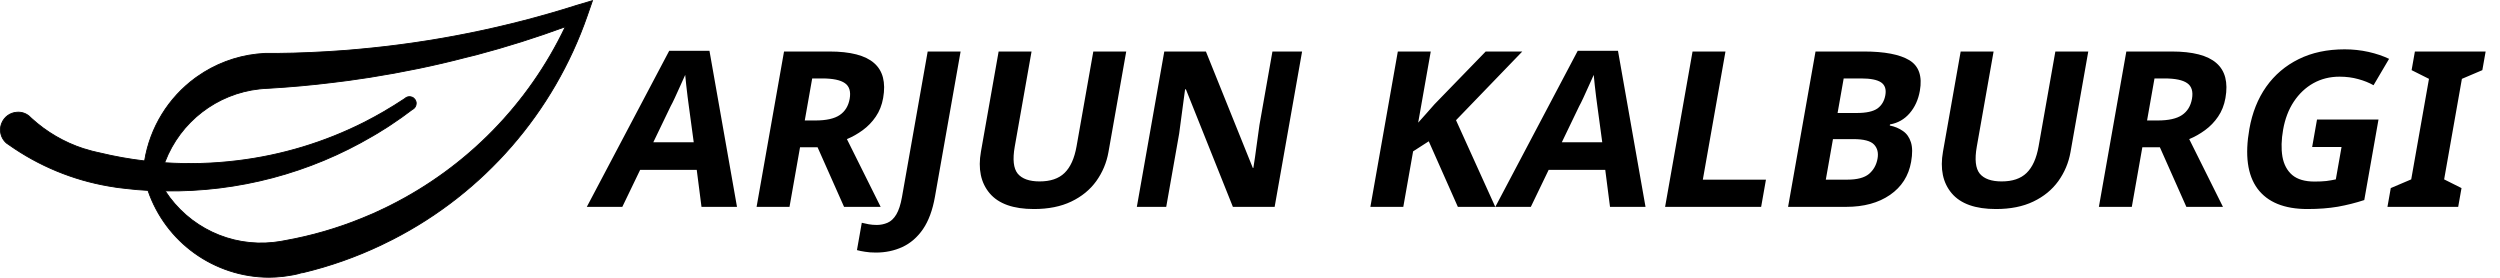
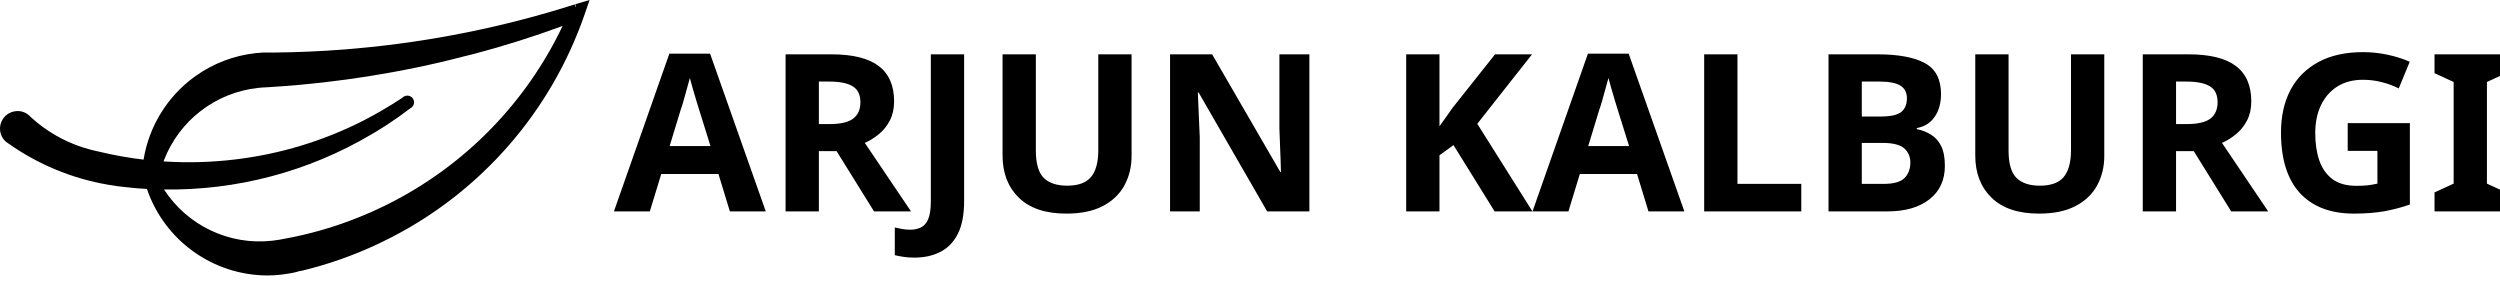
- <svg xmlns="http://www.w3.org/2000/svg" viewBox="0 0 282.841 31.418">
-   <defs>
-     <style>.cls-1{stroke:#000;stroke-miterlimit:10;stroke-width:0.1px;}.cls-2{font-size:25px;font-family:Raleway-ExtraBold, Raleway;font-weight:700;}</style>
-   </defs>
-   <g id="Layer_2" data-name="Layer 2">
-     <g id="Layer_1-2" data-name="Layer 1">
-       <path class="cls-1" d="M65.556,1.294A116.355,116.355,0,0,1,40.613,6.322h-.007c-.4.033-.8.072-1.207.1h-.007c-2.689.21-5.384.334-8.088.358l-.043,0c-.412,0-.825,0-1.244,0l-.029,0q-.421.023-.841.068a13.671,13.671,0,0,0-6.578,2.565h-.007a13.768,13.768,0,0,0-5.434,8.752c-.042.286-.084.571-.112.855a.408.408,0,0,1-.131-.011c-.1-.006-.2-.02-.307-.033a42.962,42.962,0,0,1-5.43-.95.183.183,0,0,1-.051-.01,15.838,15.838,0,0,1-1.655-.43l-.171-.051a.133.133,0,0,1-.051-.01,16.882,16.882,0,0,1-6.306-3.722v-.007c-.031-.026-.055-.053-.086-.08l-.008-.007-.008-.007a1.226,1.226,0,0,0-.868-.263A1.214,1.214,0,0,0,.9,14.2a1.193,1.193,0,0,0-.1.579,1.207,1.207,0,0,0,.43.848c.069.045.13.091.2.136a27.1,27.1,0,0,0,11.025,4.555c.624.116,1.253.2,1.88.26.862.1,1.729.178,2.593.217.087.007.182.014.276.014a.351.351,0,0,0,.087,0,13.745,13.745,0,0,0,14.648,9.724c.18-.015.357-.058.536-.08H32.5c.029,0,.064-.012.093-.015.157-.027.322-.041.479-.075a.367.367,0,0,0,.092-.022c.306-.068.611-.136.909-.211a.179.179,0,0,0,.057-.012,44.463,44.463,0,0,0,8.644-3.051c.446-.21.891-.427,1.329-.657A44.344,44.344,0,0,0,65.722,1.562c.034-.119.075-.238.116-.357C65.739,1.235,65.647,1.265,65.556,1.294ZM44.5,23.912c-.194.1-.382.2-.577.285-.877.433-1.778.831-2.681,1.194a43.417,43.417,0,0,1-8.829,2.559,3.981,3.981,0,0,1-.406.076c-.135.025-.271.051-.414.07a.27.27,0,0,1-.079.014l-.465.059a13.72,13.72,0,0,1-13.69-7.356,44.409,44.409,0,0,0,24.432-6.064c.353-.2.7-.411,1.048-.635.152-.092.3-.184.455-.283s.323-.207.488-.322c.817-.536,1.625-1.108,2.408-1.707-.8.535-1.623,1.043-2.452,1.522-.152.092-.3.177-.464.262-.18.1-.36.2-.547.3-.374.2-.756.4-1.138.6a44.254,44.254,0,0,1-14.659,4.442,44.227,44.227,0,0,1-9.327.161,10.987,10.987,0,0,1,.362-1.071,13.735,13.735,0,0,1,11.291-8.7c.373-.045.747-.068,1.115-.083q3.586-.2,7.139-.643c1.19-.14,2.37-.3,3.549-.483h.007c.208-.024.408-.055.615-.093q5.551-.872,10.987-2.264h.007L53.7,5.48H53.7A113.228,113.228,0,0,0,65.385,1.691,44.161,44.161,0,0,1,44.5,23.912Z" />
-       <path class="cls-1" d="M30.429,31.368A14.516,14.516,0,0,1,16.74,21.539c-.844-.041-1.665-.114-2.488-.214-.627-.059-1.281-.149-1.925-.267A27.674,27.674,0,0,1,1.006,16.375L.751,16.2a1.952,1.952,0,0,1-.695-1.374A1.9,1.9,0,0,1,.215,13.9a1.975,1.975,0,0,1,1.679-1.2,1.9,1.9,0,0,1,1.383.422l.284.267a16.085,16.085,0,0,0,5.89,3.432l.217.059a14.994,14.994,0,0,0,1.477.39l.018,0,.161.038a42.8,42.8,0,0,0,5.041.9c0-.012,0-.021,0-.032a14.506,14.506,0,0,1,5.75-9.357l.208-.147A14.454,14.454,0,0,1,29.06,6.115c.293-.035.589-.056.879-.073l1.316,0c2.573-.023,5.234-.141,7.948-.349l1.342-.117A115.735,115.735,0,0,0,65.326.579h.006l.091.293.038-.018L65.4.556,67.028.075l-.589,1.7a45.02,45.02,0,0,1-22,25.3c-.44.229-.894.451-1.348.665a45.075,45.075,0,0,1-8.792,3.1l-.232.032a5.6,5.6,0,0,1-.747.193l-.2.038a1.8,1.8,0,0,1-.243.041l-.51.079c-.12.021-.243.041-.366.05A14.3,14.3,0,0,1,30.429,31.368Zm-7.722-4.073a12.055,12.055,0,0,0,1.067.712,13,13,0,0,0,8.088,1.785,2.492,2.492,0,0,0,.255-.038l.8-.123c.381-.085.677-.152.97-.226a43.66,43.66,0,0,0,8.563-3.013c.437-.208.873-.419,1.3-.645a43.888,43.888,0,0,0,9.946-7,45.033,45.033,0,0,1-8.847,5.838c-.205.108-.4.205-.61.3-.873.431-1.793.838-2.714,1.207a44.292,44.292,0,0,1-8.976,2.6,3.973,3.973,0,0,1-.44.082l-.97.141A14.45,14.45,0,0,1,22.707,27.294ZM18.683,21.6a12.922,12.922,0,0,0,12.288,5.82l.78-.108c.273-.044.381-.064.489-.091a43.113,43.113,0,0,0,8.721-2.526c.891-.355,1.776-.744,2.632-1.169.2-.094.381-.182.56-.275l.015-.009A43.542,43.542,0,0,0,63.96,3.026C60.675,4.234,57.3,5.3,53.9,6.2l-1.219.3c-3.423.9-7.142,1.667-10.875,2.257-.208.038-.422.07-.648.094-1.166.185-2.356.346-3.558.484-2.356.293-4.774.51-7.18.651-.36.015-.718.035-1.07.076a12.958,12.958,0,0,0-10.679,8.226c-.018.041-.032.082-.05.123a43.9,43.9,0,0,0,8.223-.232,43.424,43.424,0,0,0,14.409-4.364c.454-.237.788-.41,1.119-.592.188-.1.36-.2.533-.3s.314-.17.454-.255q1.235-.717,2.418-1.5a.762.762,0,1,1,.87,1.219q-.578.443-1.21.893-.613.435-1.237.845l-.478.314c-.17.111-.331.211-.5.308-.331.214-.695.434-1.061.642A44.943,44.943,0,0,1,18.683,21.6Zm-.765-1.518c1.454.041,2.887.023,4.317-.073-1.568.006-3.144-.032-4.695-.17l-.9-.079.006-.015-.082,0a44.508,44.508,0,0,1-5.433-.938l-.012,0-.208-.053a16.031,16.031,0,0,1-1.7-.443,1.678,1.678,0,0,1-.27-.079A17.478,17.478,0,0,1,2.4,14.362l-.12-.111a.451.451,0,0,0-.275-.053.47.47,0,0,0-.407.29.447.447,0,0,0-.044.229.48.48,0,0,0,.17.34,26.553,26.553,0,0,0,10.864,4.525q.919.167,1.823.252c.7.082,1.383.147,2.069.19l.542.023.032,0,.34.018c.091.006.179.009.267.012Zm4.891-9.908a13.074,13.074,0,0,0-3.329,3.734,14.42,14.42,0,0,1,9.7-5.328c.387-.047.78-.073,1.166-.088,2.359-.135,4.745-.352,7.077-.639,1.184-.138,2.356-.3,3.525-.478.229-.029.413-.056.6-.091q2.479-.391,4.932-.882-2.822.4-5.662.654l-1.369.12c-2.8.217-5.533.337-8.141.36l-1.3,0c-.249.015-.516.035-.785.064a12.954,12.954,0,0,0-6.216,2.424Z" />
-       <text class="cls-2" transform="matrix(0.985, 0, -0.174, 0.985, 66.39, 23.403)">ARJUN KALBURGI</text>
+ <svg xmlns="http://www.w3.org/2000/svg" width="284px" height="32px" viewBox="0 0 284 32" version="1.1">
+   <defs />
+   <g id="Page-1" stroke="none" stroke-width="1" fill="none" fill-rule="evenodd">
+     <g id="Coloured" fill="#000000">
+       <path d="M30.379,31.293 C24.187,31.272 18.689,27.325 16.69,21.464 C15.846,21.423 15.025,21.35 14.202,21.25 C13.575,21.191 12.921,21.101 12.277,20.983 C8.201,20.287 4.332,18.687 0.956,16.3 L0.701,16.125 C0.291,15.782 0.04,15.285 0.006,14.751 C-0.019,14.434 0.035,14.115 0.165,13.825 C0.455,13.141 1.103,12.678 1.844,12.625 C2.343,12.578 2.84,12.73 3.227,13.047 L3.511,13.314 C5.207,14.866 7.215,16.036 9.401,16.746 L9.618,16.805 C10.103,16.96 10.596,17.09 11.095,17.195 L11.113,17.195 L11.274,17.233 C12.935,17.633 14.618,17.934 16.315,18.133 C16.315,18.121 16.315,18.112 16.315,18.101 C16.931,14.349 18.996,10.989 22.065,8.744 L22.273,8.597 C24.267,7.19 26.585,6.31 29.01,6.04 C29.303,6.005 29.599,5.984 29.889,5.967 L31.205,5.967 C33.778,5.944 36.439,5.826 39.153,5.618 L40.495,5.501 C48.913,4.745 57.223,3.07 65.276,0.504 L65.282,0.504 L65.373,0.797 L65.411,0.779 L65.35,0.481 L66.978,0 L66.389,1.7 C62.587,12.651 54.706,21.714 44.389,27 C43.949,27.229 43.495,27.451 43.041,27.665 C40.225,28.999 37.279,30.038 34.249,30.765 L34.017,30.797 C33.773,30.878 33.523,30.943 33.27,30.99 L33.07,31.028 C32.99,31.047 32.909,31.061 32.827,31.069 L32.317,31.148 C32.197,31.169 32.074,31.189 31.951,31.198 C31.429,31.259 30.904,31.29 30.379,31.293 Z M18.633,21.525 C21.295,25.637 26.053,27.891 30.921,27.345 L31.701,27.237 C31.974,27.193 32.082,27.173 32.19,27.146 C35.178,26.613 38.101,25.767 40.911,24.62 C41.802,24.265 42.687,23.876 43.543,23.451 C43.743,23.357 43.924,23.269 44.103,23.176 L44.118,23.167 C52.782,18.819 59.747,11.705 63.91,2.951 C60.625,4.159 57.25,5.225 53.85,6.125 L52.631,6.425 C49.208,7.325 45.489,8.092 41.756,8.682 C41.548,8.72 41.334,8.752 41.108,8.776 C39.942,8.961 38.752,9.122 37.55,9.26 C35.194,9.553 32.776,9.77 30.37,9.911 C30.01,9.926 29.652,9.946 29.3,9.987 C24.482,10.516 20.362,13.69 18.621,18.213 C18.603,18.254 18.589,18.295 18.571,18.336 C21.313,18.516 24.066,18.439 26.794,18.104 C31.815,17.499 36.691,16.023 41.203,13.74 C41.657,13.503 41.991,13.33 42.322,13.148 C42.51,13.048 42.682,12.948 42.855,12.848 C43.028,12.748 43.169,12.678 43.309,12.593 C44.132,12.115 44.938,11.615 45.727,11.093 C45.939,10.872 46.263,10.799 46.549,10.909 C46.835,11.018 47.028,11.288 47.039,11.594 C47.049,11.901 46.875,12.183 46.597,12.312 C46.212,12.607 45.808,12.905 45.387,13.205 C44.978,13.495 44.566,13.777 44.15,14.05 L43.672,14.364 C43.502,14.475 43.341,14.575 43.172,14.672 C42.841,14.886 42.477,15.106 42.111,15.314 C35.003,19.5 26.881,21.648 18.633,21.525 Z" id="Shape" fill-rule="nonzero" />
+       <text id="ARJUN-KALBURGI" font-family="Raleway-Bold, Raleway" font-size="25" font-weight="bold">
+         <tspan x="69.742" y="24.019">ARJUN KALBURGI</tspan>
+       </text>
    </g>
  </g>
</svg>
